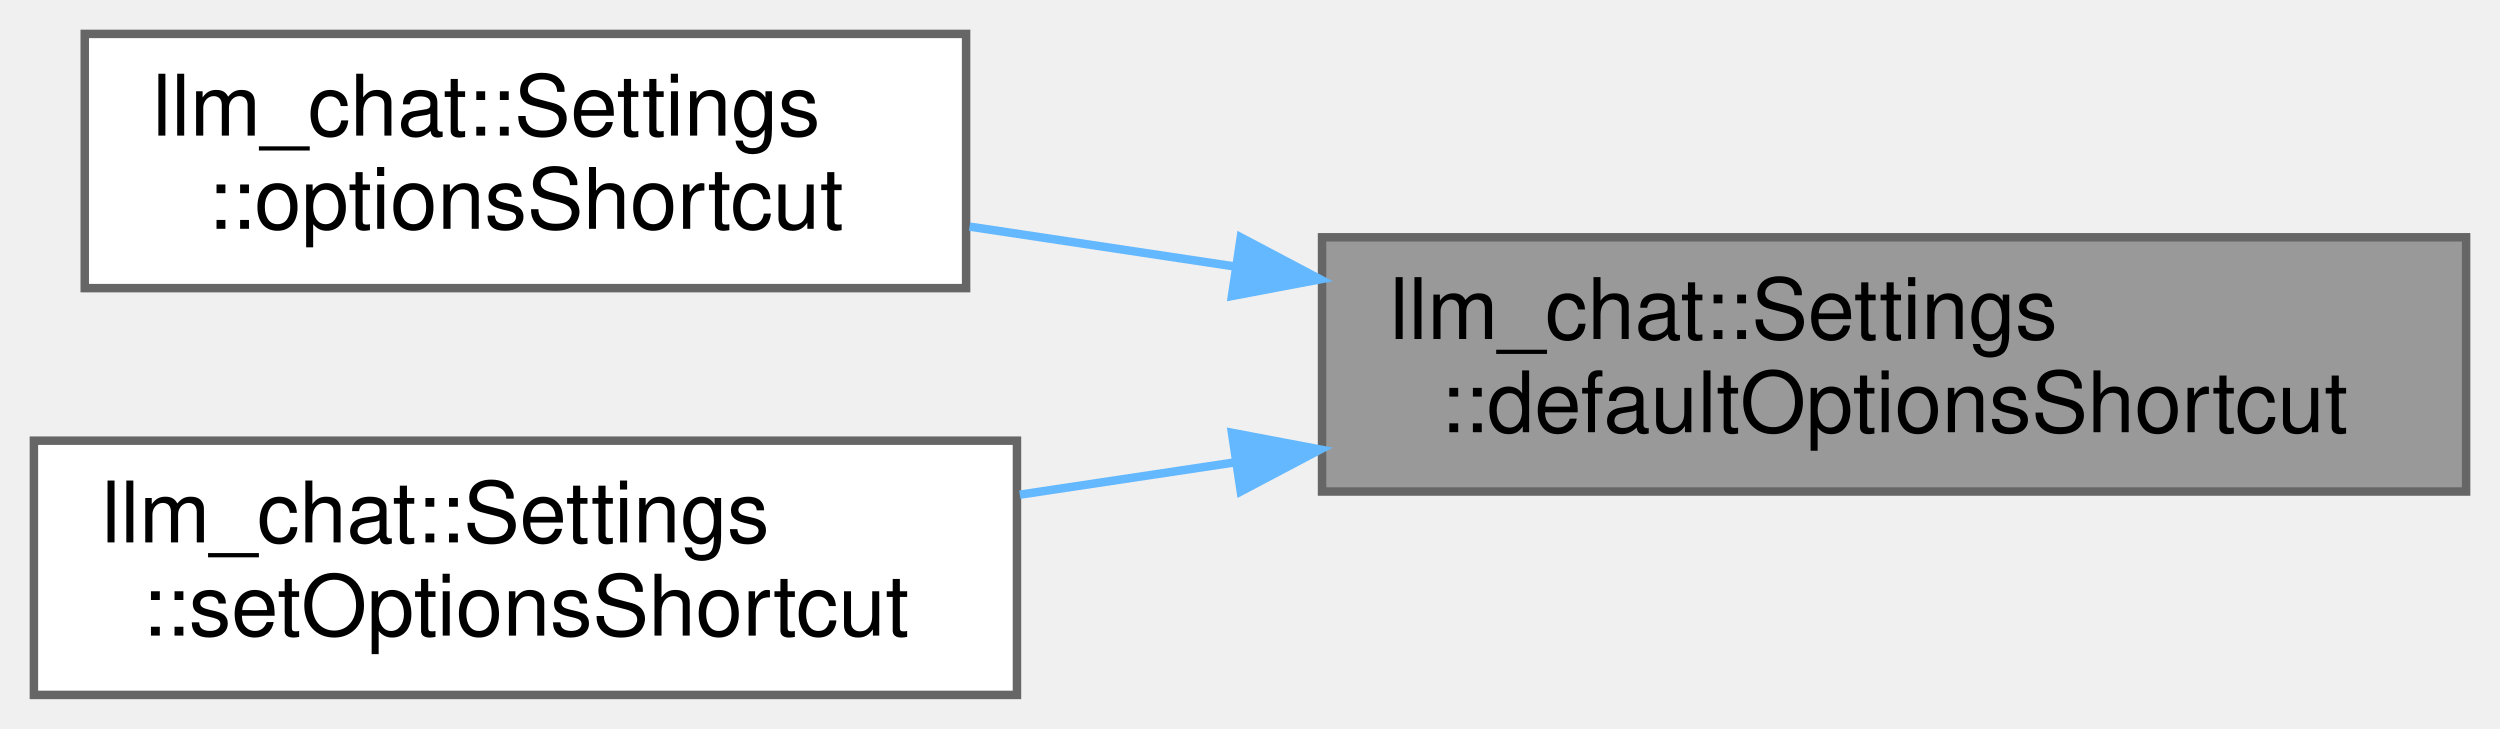
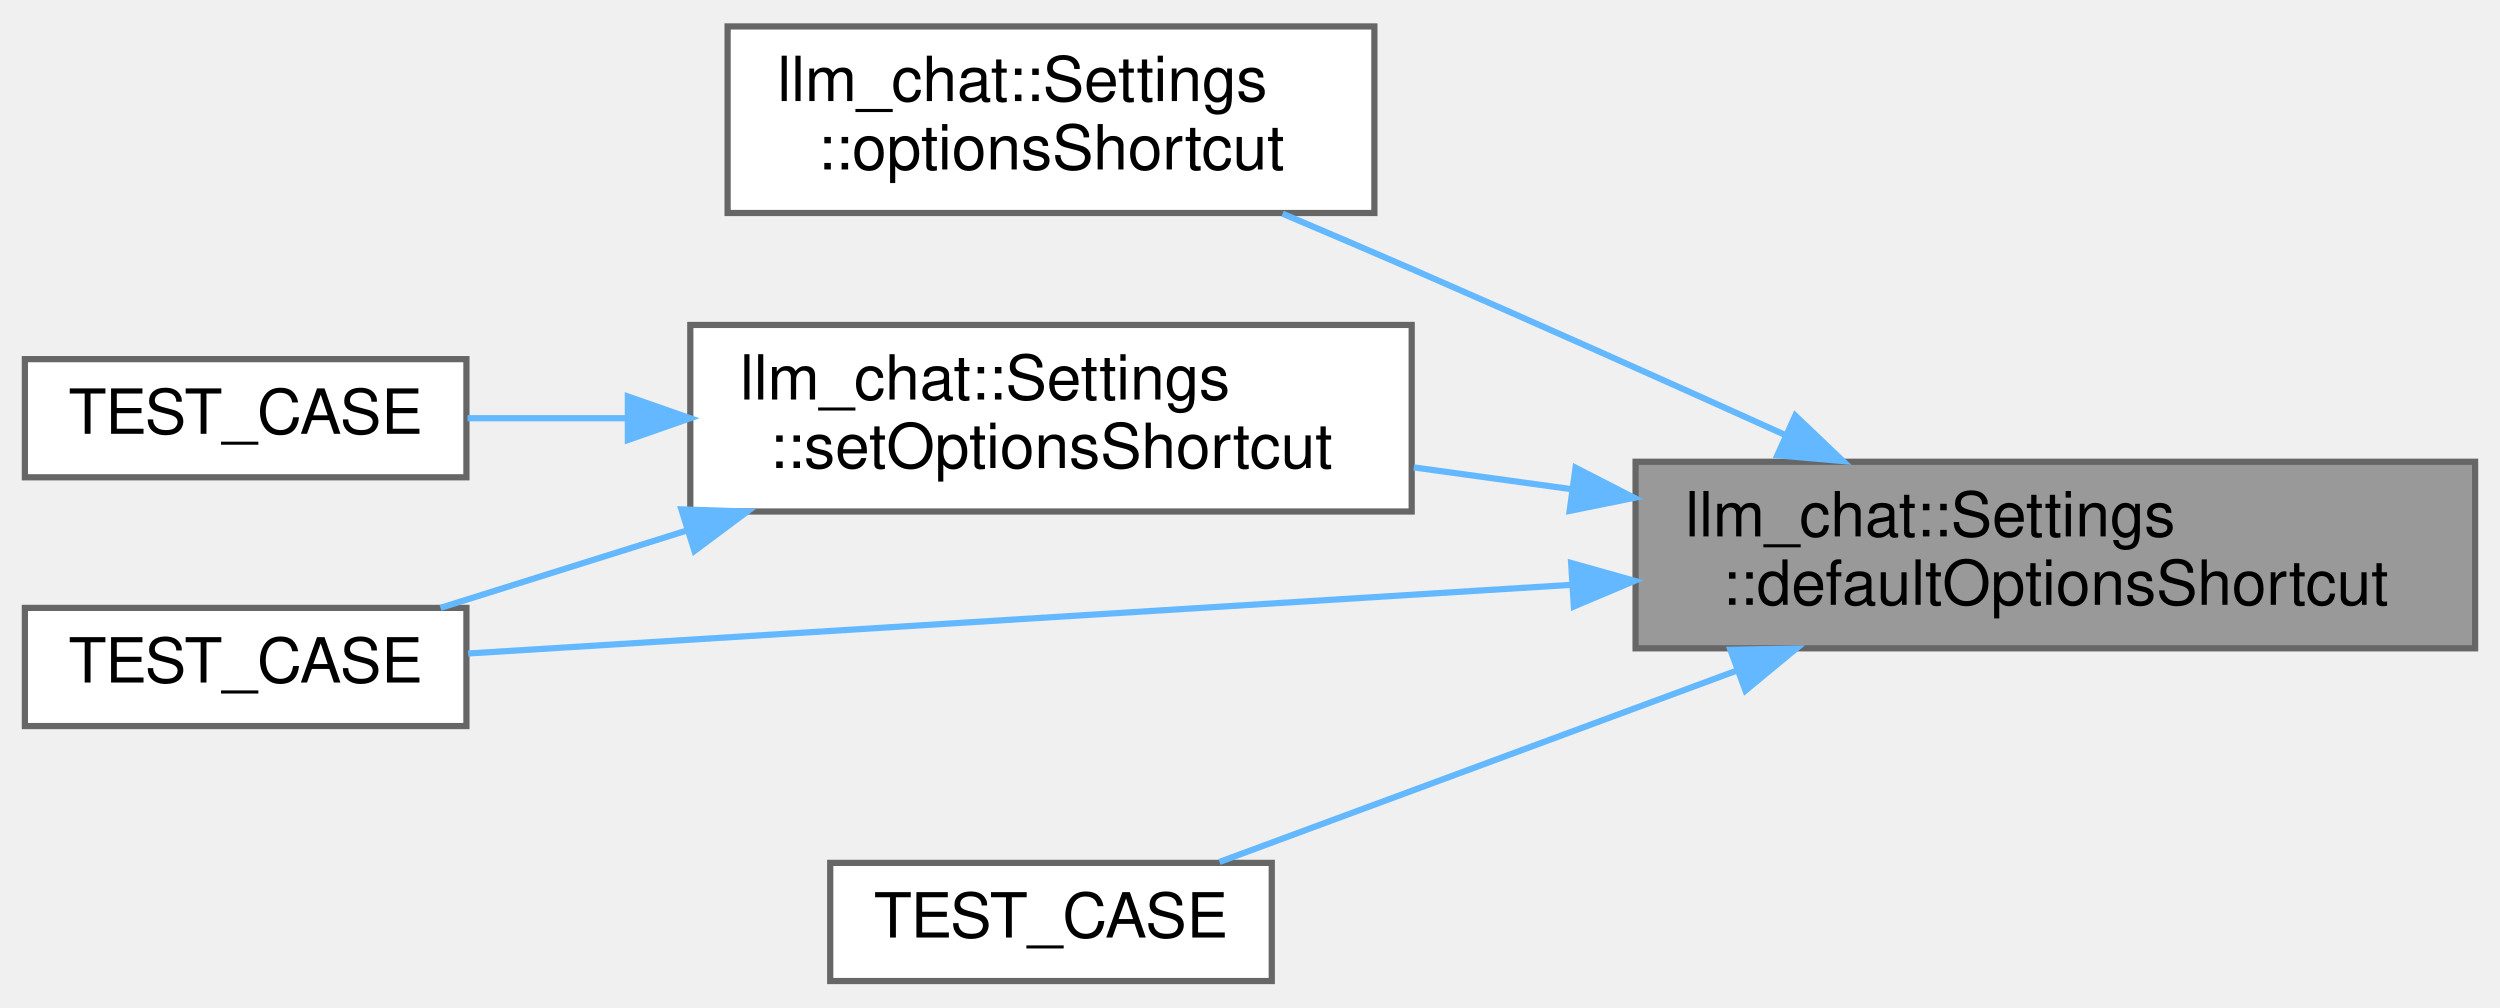
- <svg xmlns="http://www.w3.org/2000/svg" xmlns:xlink="http://www.w3.org/1999/xlink" width="295pt" height="86pt" viewBox="0.00 0.00 295.00 86.00">
-   <g id="graph0" class="graph" transform="scale(1 1) rotate(0) translate(4 82)">
+ <svg xmlns="http://www.w3.org/2000/svg" xmlns:xlink="http://www.w3.org/1999/xlink" width="402pt" height="162pt" viewBox="0.00 0.00 402.00 161.50">
+   <g id="graph0" class="graph" transform="scale(1 1) rotate(0) translate(4 157.5)">
    <g id="Node000001" class="node">
      <g id="a_Node000001">
        <a xlink:title="Returns the default options shortcut for the application.">
-           <polygon fill="#999999" stroke="#666666" points="287,-54 152,-54 152,-24 287,-24 287,-54" />
-           <text text-anchor="start" x="160" y="-42" font-family="Helvetica,sans-Serif" font-size="10.00">llm_chat::Settings</text>
-           <text text-anchor="middle" x="219.5" y="-31" font-family="Helvetica,sans-Serif" font-size="10.00">::defaultOptionsShortcut</text>
+           <polygon fill="#999999" stroke="#666666" points="394,-83.5 259,-83.5 259,-53.5 394,-53.5 394,-83.5" />
+           <text text-anchor="start" x="267" y="-71.5" font-family="Helvetica,sans-Serif" font-size="10.00">llm_chat::Settings</text>
+           <text text-anchor="middle" x="326.5" y="-60.5" font-family="Helvetica,sans-Serif" font-size="10.00">::defaultOptionsShortcut</text>
        </a>
      </g>
    </g>
    <g id="Node000002" class="node">
      <g id="a_Node000002">
        <a xlink:href="classllm__chat_1_1Settings.html#ad47e92f616054fa802cdf1cb6f4f95e7" target="_top" xlink:title="Returns the current options shortcut for the application.">
-           <polygon fill="white" stroke="#666666" points="110,-78 6,-78 6,-48 110,-48 110,-78" />
-           <text text-anchor="start" x="14" y="-66" font-family="Helvetica,sans-Serif" font-size="10.00">llm_chat::Settings</text>
-           <text text-anchor="middle" x="58" y="-55" font-family="Helvetica,sans-Serif" font-size="10.00">::optionsShortcut</text>
+           <polygon fill="white" stroke="#666666" points="217,-153.5 113,-153.5 113,-123.5 217,-123.5 217,-153.5" />
+           <text text-anchor="start" x="121" y="-141.5" font-family="Helvetica,sans-Serif" font-size="10.00">llm_chat::Settings</text>
+           <text text-anchor="middle" x="165" y="-130.5" font-family="Helvetica,sans-Serif" font-size="10.00">::optionsShortcut</text>
        </a>
      </g>
    </g>
    <g id="edge1_Node000001_Node000002" class="edge">
      <g id="a_edge1_Node000001_Node000002">
        <a xlink:title=" ">
-           <path fill="none" stroke="#63b8ff" d="M141.66,-50.56C131.06,-52.16 120.39,-53.76 110.41,-55.26" />
-           <polygon fill="#63b8ff" stroke="#63b8ff" points="142.41,-53.99 151.78,-49.04 141.37,-47.07 142.41,-53.99" />
+           <path fill="none" stroke="#63b8ff" d="M283.06,-87.81C264.64,-96.12 242.8,-105.89 223,-114.5 216.3,-117.41 209.14,-120.47 202.24,-123.39" />
+           <polygon fill="#63b8ff" stroke="#63b8ff" points="284.68,-90.92 292.35,-83.61 281.8,-84.54 284.68,-90.92" />
        </a>
      </g>
    </g>
    <g id="Node000003" class="node">
      <g id="a_Node000003">
        <a xlink:href="classllm__chat_1_1Settings.html#a34c867c8c8b5847cada71fe0e4cbb0ec" target="_top" xlink:title="Sets the current options shortcut for the application.">
-           <polygon fill="white" stroke="#666666" points="116,-30 0,-30 0,0 116,0 116,-30" />
-           <text text-anchor="start" x="8" y="-18" font-family="Helvetica,sans-Serif" font-size="10.00">llm_chat::Settings</text>
-           <text text-anchor="middle" x="58" y="-7" font-family="Helvetica,sans-Serif" font-size="10.00">::setOptionsShortcut</text>
+           <polygon fill="white" stroke="#666666" points="223,-105.5 107,-105.5 107,-75.5 223,-75.5 223,-105.5" />
+           <text text-anchor="start" x="115" y="-93.5" font-family="Helvetica,sans-Serif" font-size="10.00">llm_chat::Settings</text>
+           <text text-anchor="middle" x="165" y="-82.5" font-family="Helvetica,sans-Serif" font-size="10.00">::setOptionsShortcut</text>
        </a>
      </g>
    </g>
    <g id="edge2_Node000001_Node000003" class="edge">
      <g id="a_edge2_Node000001_Node000003">
        <a xlink:title=" ">
-           <path fill="none" stroke="#63b8ff" d="M141.77,-27.45C133.21,-26.17 124.6,-24.87 116.34,-23.63" />
-           <polygon fill="#63b8ff" stroke="#63b8ff" points="141.37,-30.93 151.78,-28.96 142.41,-24.01 141.37,-30.93" />
+           <path fill="none" stroke="#63b8ff" d="M248.77,-79.08C240.21,-80.26 231.6,-81.45 223.34,-82.59" />
+           <polygon fill="#63b8ff" stroke="#63b8ff" points="249.35,-82.54 258.78,-77.7 248.4,-75.6 249.35,-82.54" />
+         </a>
+       </g>
+     </g>
+     <g id="Node000005" class="node">
+       <g id="a_Node000005">
+         <a xlink:href="tst__settings_8cpp.html#a21102cab53cc05cb45a7ceda014091d7" target="_top" xlink:title=" ">
+           <polygon fill="white" stroke="#666666" points="71,-60 0,-60 0,-41 71,-41 71,-60" />
+           <text text-anchor="middle" x="35.5" y="-48" font-family="Helvetica,sans-Serif" font-size="10.00">TEST_CASE</text>
+         </a>
+       </g>
+     </g>
+     <g id="edge6_Node000001_Node000005" class="edge">
+       <g id="a_edge6_Node000001_Node000005">
+         <a xlink:title=" ">
+           <path fill="none" stroke="#63b8ff" d="M248.67,-63.71C191.06,-60.13 114.92,-55.38 71.27,-52.67" />
+           <polygon fill="#63b8ff" stroke="#63b8ff" points="248.64,-67.22 258.83,-64.35 249.07,-60.23 248.64,-67.22" />
+         </a>
+       </g>
+     </g>
+     <g id="Node000006" class="node">
+       <g id="a_Node000006">
+         <a xlink:href="tst__settings_8cpp.html#ad9d8c2ff30fae39b4ceba73773acf481" target="_top" xlink:title=" ">
+           <polygon fill="white" stroke="#666666" points="200.5,-19 129.5,-19 129.5,0 200.5,0 200.5,-19" />
+           <text text-anchor="middle" x="165" y="-7" font-family="Helvetica,sans-Serif" font-size="10.00">TEST_CASE</text>
+         </a>
+       </g>
+     </g>
+     <g id="edge5_Node000001_Node000006" class="edge">
+       <g id="a_edge5_Node000001_Node000006">
+         <a xlink:title=" ">
+           <path fill="none" stroke="#63b8ff" d="M275.33,-49.94C247.71,-39.73 214.59,-27.47 192.09,-19.15" />
+           <polygon fill="#63b8ff" stroke="#63b8ff" points="274.25,-53.27 284.84,-53.46 276.67,-46.71 274.25,-53.27" />
+         </a>
+       </g>
+     </g>
+     <g id="Node000004" class="node">
+       <g id="a_Node000004">
+         <a xlink:href="tst__settings_8cpp.html#ad7d06a20b0bcf6053d09ee6efe4ddade" target="_top" xlink:title=" ">
+           <polygon fill="white" stroke="#666666" points="71,-100 0,-100 0,-81 71,-81 71,-100" />
+           <text text-anchor="middle" x="35.5" y="-88" font-family="Helvetica,sans-Serif" font-size="10.00">TEST_CASE</text>
+         </a>
+       </g>
+     </g>
+     <g id="edge3_Node000003_Node000004" class="edge">
+       <g id="a_edge3_Node000003_Node000004">
+         <a xlink:title=" ">
+           <path fill="none" stroke="#63b8ff" d="M96.92,-90.5C88.02,-90.5 79.21,-90.5 71.18,-90.5" />
+           <polygon fill="#63b8ff" stroke="#63b8ff" points="96.96,-94 106.96,-90.5 96.96,-87 96.96,-94" />
+         </a>
+       </g>
+     </g>
+     <g id="edge4_Node000003_Node000005" class="edge">
+       <g id="a_edge4_Node000003_Node000005">
+         <a xlink:title=" ">
+           <path fill="none" stroke="#63b8ff" d="M106.33,-72.41C92.7,-68.13 78.69,-63.74 66.83,-60.01" />
+           <polygon fill="#63b8ff" stroke="#63b8ff" points="105.57,-75.84 116.16,-75.49 107.67,-69.16 105.57,-75.84" />
        </a>
      </g>
    </g>
  </g>
</svg>
